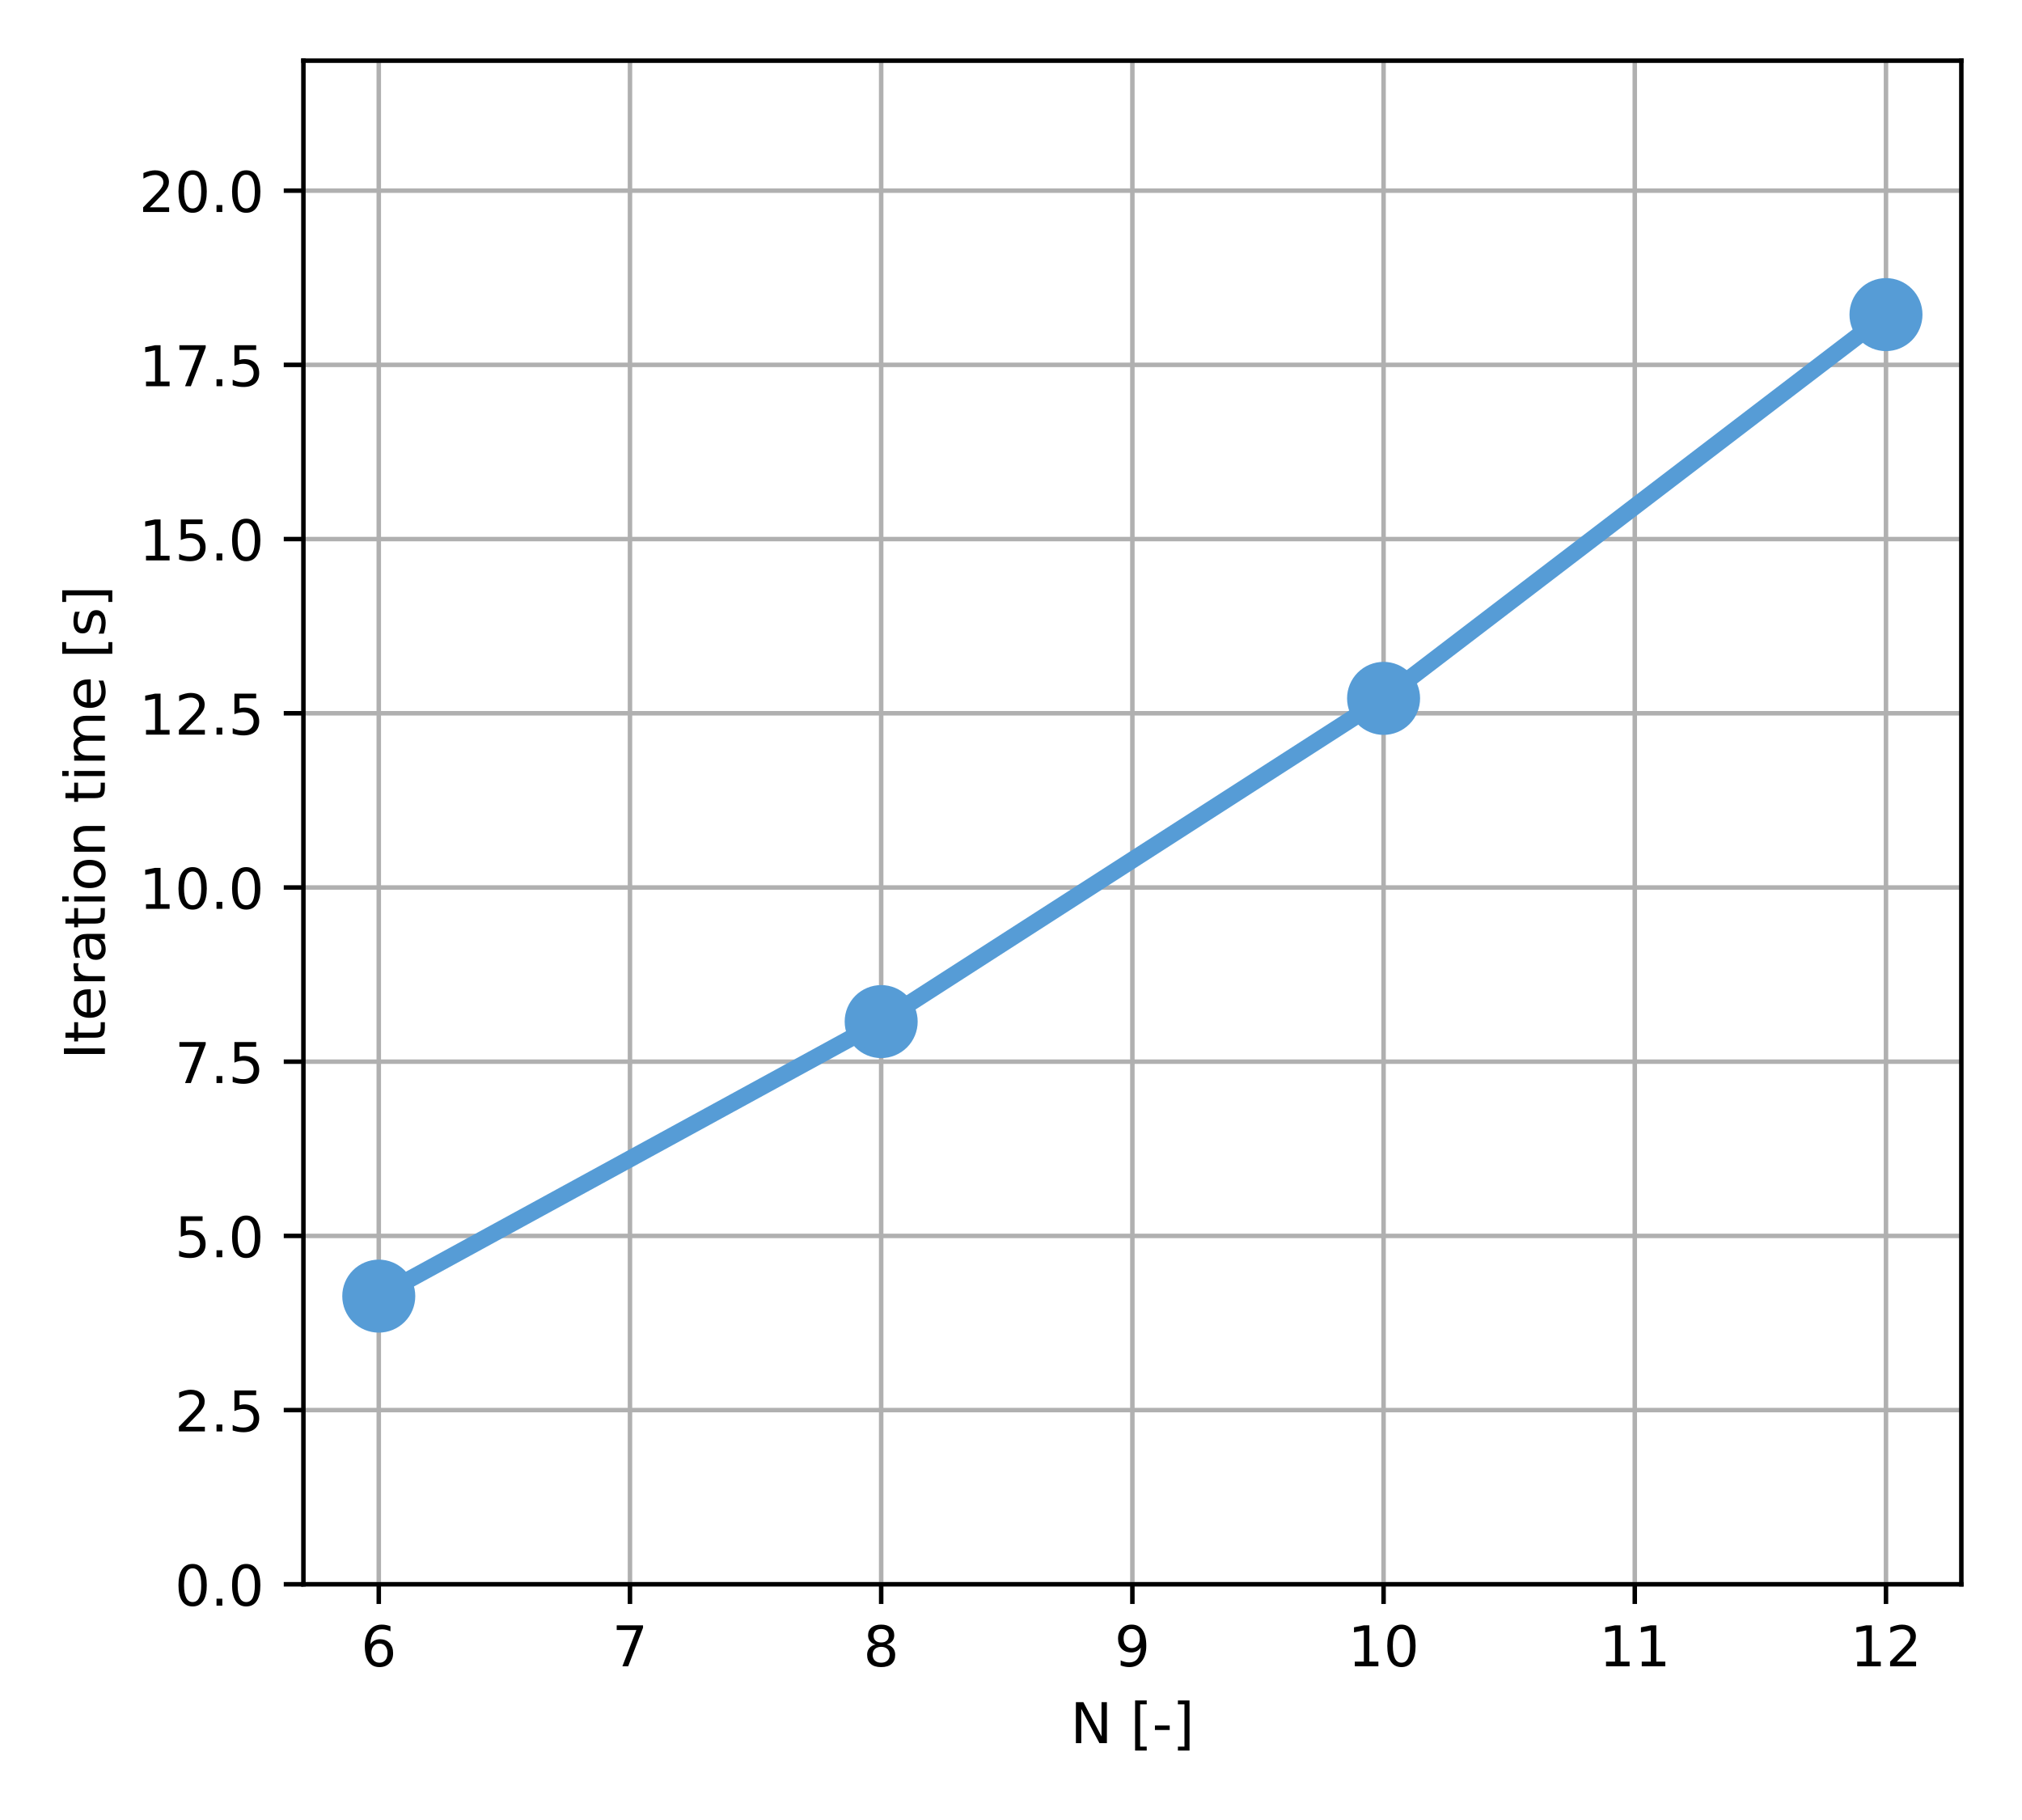
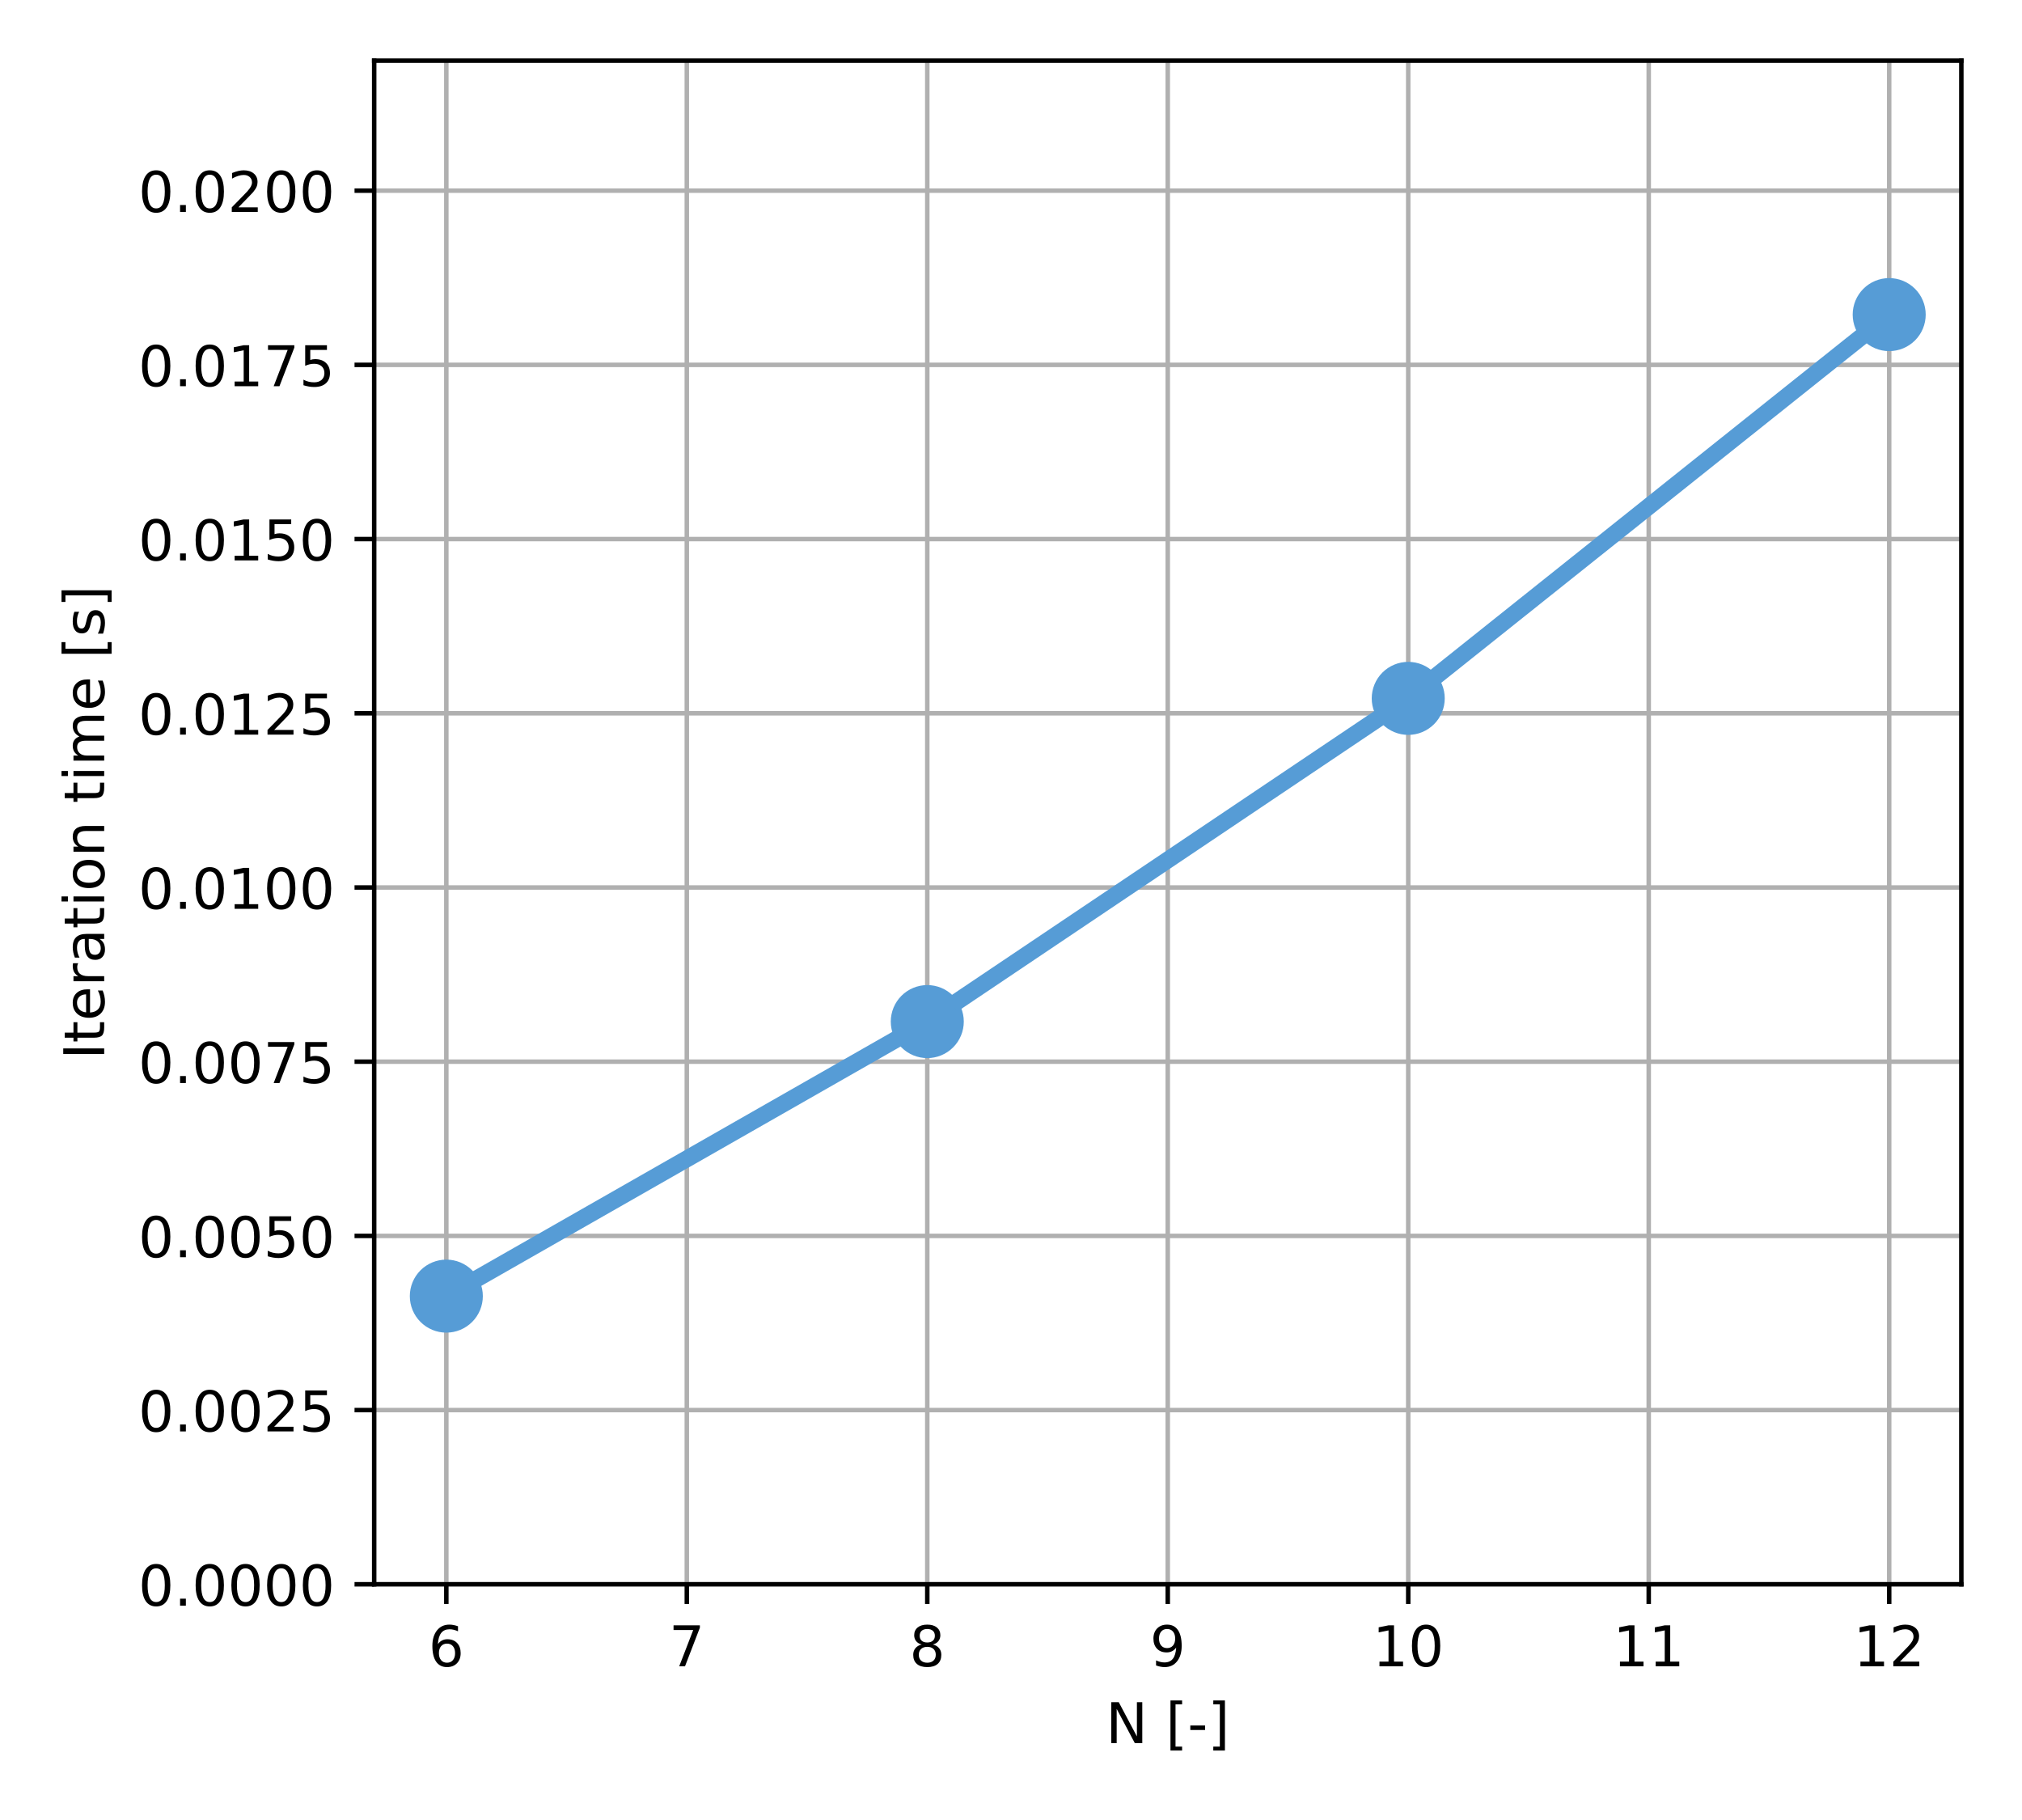
<svg xmlns="http://www.w3.org/2000/svg" xmlns:xlink="http://www.w3.org/1999/xlink" width="360pt" height="324pt" viewBox="0 0 360 324" version="1.1">
  <defs>
    <style type="text/css">*{stroke-linejoin: round; stroke-linecap: butt}</style>
  </defs>
  <g id="figure_1">
    <g id="patch_1">
      <path d="M 0 324  L 360 324  L 360 0  L 0 0  L 0 324  z " style="fill: none" />
    </g>
    <g id="axes_1">
      <g id="patch_2">
-         <path d="M 54.02 282.04  L 349.2 282.04  L 349.2 10.8  L 54.02 10.8  L 54.02 282.04  z " style="fill: none" />
+         <path d="M 66.62 282.04  L 349.2 282.04  L 349.2 10.8  L 66.62 10.8  L 66.62 282.04  z " style="fill: none" />
      </g>
      <g id="matplotlib.axis_1">
        <g id="xtick_1">
          <g id="line2d_1">
-             <path d="M 67.437 282.04  L 67.437 10.8  " clip-path="url(#pd20810c2ad)" style="fill: none; stroke: #b0b0b0; stroke-width: 0.8; stroke-linecap: square" />
+             <path d="M 79.465 282.04  L 79.465 10.8  " clip-path="url(#p4c8629436d)" style="fill: none; stroke: #b0b0b0; stroke-width: 0.8; stroke-linecap: square" />
          </g>
          <g id="line2d_2">
            <defs>
-               <path id="md39f997b99" d="M 0 0  L 0 3.5  " style="stroke: #000000; stroke-width: 0.8" />
+               <path id="m292c4b2fda" d="M 0 0  L 0 3.5  " style="stroke: #000000; stroke-width: 0.8" />
            </defs>
            <g>
-               <use xlink:href="#md39f997b99" x="67.437" y="282.04" style="stroke: #000000; stroke-width: 0.8" />
+               <use xlink:href="#m292c4b2fda" x="79.465" y="282.04" style="stroke: #000000; stroke-width: 0.8" />
            </g>
          </g>
          <g id="text_1">
-             <g transform="translate(64.25602 296.6384)scale(0.1 -0.1)">
+             <g transform="translate(76.28329 296.6384)scale(0.1 -0.1)">
              <defs>
                <path id="DejaVuSans-36" d="M 2113 2584  Q 1688 2584 1439 2293  Q 1191 2003 1191 1497  Q 1191 994 1439 701  Q 1688 409 2113 409  Q 2538 409 2786 701  Q 3034 994 3034 1497  Q 3034 2003 2786 2293  Q 2538 2584 2113 2584  z M 3366 4563  L 3366 3988  Q 3128 4100 2886 4159  Q 2644 4219 2406 4219  Q 1781 4219 1451 3797  Q 1122 3375 1075 2522  Q 1259 2794 1537 2939  Q 1816 3084 2150 3084  Q 2853 3084 3261 2657  Q 3669 2231 3669 1497  Q 3669 778 3244 343  Q 2819 -91 2113 -91  Q 1303 -91 875 529  Q 447 1150 447 2328  Q 447 3434 972 4092  Q 1497 4750 2381 4750  Q 2619 4750 2861 4703  Q 3103 4656 3366 4563  z " transform="scale(0.015625)" />
              </defs>
              <use xlink:href="#DejaVuSans-36" />
            </g>
          </g>
        </g>
        <g id="xtick_2">
          <g id="line2d_3">
-             <path d="M 112.162 282.04  L 112.162 10.8  " clip-path="url(#pd20810c2ad)" style="fill: none; stroke: #b0b0b0; stroke-width: 0.8; stroke-linecap: square" />
+             <path d="M 122.28 282.04  L 122.28 10.8  " clip-path="url(#p4c8629436d)" style="fill: none; stroke: #b0b0b0; stroke-width: 0.8; stroke-linecap: square" />
          </g>
          <g id="line2d_4">
            <g>
-               <use xlink:href="#md39f997b99" x="112.162" y="282.04" style="stroke: #000000; stroke-width: 0.8" />
+               <use xlink:href="#m292c4b2fda" x="122.28" y="282.04" style="stroke: #000000; stroke-width: 0.8" />
            </g>
          </g>
          <g id="text_2">
-             <g transform="translate(108.9803 296.6384)scale(0.1 -0.1)">
+             <g transform="translate(119.0984 296.6384)scale(0.1 -0.1)">
              <defs>
                <path id="DejaVuSans-37" d="M 525 4666  L 3525 4666  L 3525 4397  L 1831 0  L 1172 0  L 2766 4134  L 525 4134  L 525 4666  z " transform="scale(0.015625)" />
              </defs>
              <use xlink:href="#DejaVuSans-37" />
            </g>
          </g>
        </g>
        <g id="xtick_3">
          <g id="line2d_5">
-             <path d="M 156.886 282.04  L 156.886 10.8  " clip-path="url(#pd20810c2ad)" style="fill: none; stroke: #b0b0b0; stroke-width: 0.8; stroke-linecap: square" />
+             <path d="M 165.095 282.04  L 165.095 10.8  " clip-path="url(#p4c8629436d)" style="fill: none; stroke: #b0b0b0; stroke-width: 0.8; stroke-linecap: square" />
          </g>
          <g id="line2d_6">
            <g>
-               <use xlink:href="#md39f997b99" x="156.886" y="282.04" style="stroke: #000000; stroke-width: 0.8" />
+               <use xlink:href="#m292c4b2fda" x="165.095" y="282.04" style="stroke: #000000; stroke-width: 0.8" />
            </g>
          </g>
          <g id="text_3">
-             <g transform="translate(153.7045 296.6384)scale(0.1 -0.1)">
+             <g transform="translate(161.9136 296.6384)scale(0.1 -0.1)">
              <defs>
                <path id="DejaVuSans-38" d="M 2034 2216  Q 1584 2216 1326 1975  Q 1069 1734 1069 1313  Q 1069 891 1326 650  Q 1584 409 2034 409  Q 2484 409 2743 651  Q 3003 894 3003 1313  Q 3003 1734 2745 1975  Q 2488 2216 2034 2216  z M 1403 2484  Q 997 2584 770 2862  Q 544 3141 544 3541  Q 544 4100 942 4425  Q 1341 4750 2034 4750  Q 2731 4750 3128 4425  Q 3525 4100 3525 3541  Q 3525 3141 3298 2862  Q 3072 2584 2669 2484  Q 3125 2378 3379 2068  Q 3634 1759 3634 1313  Q 3634 634 3220 271  Q 2806 -91 2034 -91  Q 1263 -91 848 271  Q 434 634 434 1313  Q 434 1759 690 2068  Q 947 2378 1403 2484  z M 1172 3481  Q 1172 3119 1398 2916  Q 1625 2713 2034 2713  Q 2441 2713 2670 2916  Q 2900 3119 2900 3481  Q 2900 3844 2670 4047  Q 2441 4250 2034 4250  Q 1625 4250 1398 4047  Q 1172 3844 1172 3481  z " transform="scale(0.015625)" />
              </defs>
              <use xlink:href="#DejaVuSans-38" />
            </g>
          </g>
        </g>
        <g id="xtick_4">
          <g id="line2d_7">
-             <path d="M 201.61 282.04  L 201.61 10.8  " clip-path="url(#pd20810c2ad)" style="fill: none; stroke: #b0b0b0; stroke-width: 0.8; stroke-linecap: square" />
+             <path d="M 207.91 282.04  L 207.91 10.8  " clip-path="url(#p4c8629436d)" style="fill: none; stroke: #b0b0b0; stroke-width: 0.8; stroke-linecap: square" />
          </g>
          <g id="line2d_8">
            <g>
-               <use xlink:href="#md39f997b99" x="201.61" y="282.04" style="stroke: #000000; stroke-width: 0.8" />
+               <use xlink:href="#m292c4b2fda" x="207.91" y="282.04" style="stroke: #000000; stroke-width: 0.8" />
            </g>
          </g>
          <g id="text_4">
-             <g transform="translate(198.4288 296.6384)scale(0.1 -0.1)">
+             <g transform="translate(204.7287 296.6384)scale(0.1 -0.1)">
              <defs>
                <path id="DejaVuSans-39" d="M 703 97  L 703 672  Q 941 559 1184 500  Q 1428 441 1663 441  Q 2288 441 2617 861  Q 2947 1281 2994 2138  Q 2813 1869 2534 1725  Q 2256 1581 1919 1581  Q 1219 1581 811 2004  Q 403 2428 403 3163  Q 403 3881 828 4315  Q 1253 4750 1959 4750  Q 2769 4750 3195 4129  Q 3622 3509 3622 2328  Q 3622 1225 3098 567  Q 2575 -91 1691 -91  Q 1453 -91 1209 -44  Q 966 3 703 97  z M 1959 2075  Q 2384 2075 2632 2365  Q 2881 2656 2881 3163  Q 2881 3666 2632 3958  Q 2384 4250 1959 4250  Q 1534 4250 1286 3958  Q 1038 3666 1038 3163  Q 1038 2656 1286 2365  Q 1534 2075 1959 2075  z " transform="scale(0.015625)" />
              </defs>
              <use xlink:href="#DejaVuSans-39" />
            </g>
          </g>
        </g>
        <g id="xtick_5">
          <g id="line2d_9">
-             <path d="M 246.334 282.04  L 246.334 10.8  " clip-path="url(#pd20810c2ad)" style="fill: none; stroke: #b0b0b0; stroke-width: 0.8; stroke-linecap: square" />
+             <path d="M 250.725 282.04  L 250.725 10.8  " clip-path="url(#p4c8629436d)" style="fill: none; stroke: #b0b0b0; stroke-width: 0.8; stroke-linecap: square" />
          </g>
          <g id="line2d_10">
            <g>
-               <use xlink:href="#md39f997b99" x="246.334" y="282.04" style="stroke: #000000; stroke-width: 0.8" />
+               <use xlink:href="#m292c4b2fda" x="250.725" y="282.04" style="stroke: #000000; stroke-width: 0.8" />
            </g>
          </g>
          <g id="text_5">
-             <g transform="translate(239.9717 296.6384)scale(0.1 -0.1)">
+             <g transform="translate(244.3627 296.6384)scale(0.1 -0.1)">
              <defs>
                <path id="DejaVuSans-31" d="M 794 531  L 1825 531  L 1825 4091  L 703 3866  L 703 4441  L 1819 4666  L 2450 4666  L 2450 531  L 3481 531  L 3481 0  L 794 0  L 794 531  z " transform="scale(0.015625)" />
                <path id="DejaVuSans-30" d="M 2034 4250  Q 1547 4250 1301 3770  Q 1056 3291 1056 2328  Q 1056 1369 1301 889  Q 1547 409 2034 409  Q 2525 409 2770 889  Q 3016 1369 3016 2328  Q 3016 3291 2770 3770  Q 2525 4250 2034 4250  z M 2034 4750  Q 2819 4750 3233 4129  Q 3647 3509 3647 2328  Q 3647 1150 3233 529  Q 2819 -91 2034 -91  Q 1250 -91 836 529  Q 422 1150 422 2328  Q 422 3509 836 4129  Q 1250 4750 2034 4750  z " transform="scale(0.015625)" />
              </defs>
              <use xlink:href="#DejaVuSans-31" />
              <use xlink:href="#DejaVuSans-30" x="63.623" />
            </g>
          </g>
        </g>
        <g id="xtick_6">
          <g id="line2d_11">
-             <path d="M 291.058 282.04  L 291.058 10.8  " clip-path="url(#pd20810c2ad)" style="fill: none; stroke: #b0b0b0; stroke-width: 0.8; stroke-linecap: square" />
+             <path d="M 293.54 282.04  L 293.54 10.8  " clip-path="url(#p4c8629436d)" style="fill: none; stroke: #b0b0b0; stroke-width: 0.8; stroke-linecap: square" />
          </g>
          <g id="line2d_12">
            <g>
-               <use xlink:href="#md39f997b99" x="291.058" y="282.04" style="stroke: #000000; stroke-width: 0.8" />
+               <use xlink:href="#m292c4b2fda" x="293.54" y="282.04" style="stroke: #000000; stroke-width: 0.8" />
            </g>
          </g>
          <g id="text_6">
-             <g transform="translate(284.696 296.6384)scale(0.1 -0.1)">
+             <g transform="translate(287.1778 296.6384)scale(0.1 -0.1)">
              <use xlink:href="#DejaVuSans-31" />
              <use xlink:href="#DejaVuSans-31" x="63.623" />
            </g>
          </g>
        </g>
        <g id="xtick_7">
          <g id="line2d_13">
-             <path d="M 335.783 282.04  L 335.783 10.8  " clip-path="url(#pd20810c2ad)" style="fill: none; stroke: #b0b0b0; stroke-width: 0.8; stroke-linecap: square" />
+             <path d="M 336.355 282.04  L 336.355 10.8  " clip-path="url(#p4c8629436d)" style="fill: none; stroke: #b0b0b0; stroke-width: 0.8; stroke-linecap: square" />
          </g>
          <g id="line2d_14">
            <g>
-               <use xlink:href="#md39f997b99" x="335.783" y="282.04" style="stroke: #000000; stroke-width: 0.8" />
+               <use xlink:href="#m292c4b2fda" x="336.355" y="282.04" style="stroke: #000000; stroke-width: 0.8" />
            </g>
          </g>
          <g id="text_7">
-             <g transform="translate(329.4202 296.6384)scale(0.1 -0.1)">
+             <g transform="translate(329.993 296.6384)scale(0.1 -0.1)">
              <defs>
                <path id="DejaVuSans-32" d="M 1228 531  L 3431 531  L 3431 0  L 469 0  L 469 531  Q 828 903 1448 1529  Q 2069 2156 2228 2338  Q 2531 2678 2651 2914  Q 2772 3150 2772 3378  Q 2772 3750 2511 3984  Q 2250 4219 1831 4219  Q 1534 4219 1204 4116  Q 875 4013 500 3803  L 500 4441  Q 881 4594 1212 4672  Q 1544 4750 1819 4750  Q 2544 4750 2975 4387  Q 3406 4025 3406 3419  Q 3406 3131 3298 2873  Q 3191 2616 2906 2266  Q 2828 2175 2409 1742  Q 1991 1309 1228 531  z " transform="scale(0.015625)" />
              </defs>
              <use xlink:href="#DejaVuSans-31" />
              <use xlink:href="#DejaVuSans-32" x="63.623" />
            </g>
          </g>
        </g>
        <g id="text_8">
-           <g transform="translate(190.5748 310.3166)scale(0.1 -0.1)">
+           <g transform="translate(196.8748 310.3166)scale(0.1 -0.1)">
            <defs>
              <path id="DejaVuSans-4e" d="M 628 4666  L 1478 4666  L 3547 763  L 3547 4666  L 4159 4666  L 4159 0  L 3309 0  L 1241 3903  L 1241 0  L 628 0  L 628 4666  z " transform="scale(0.015625)" />
              <path id="DejaVuSans-20" transform="scale(0.015625)" />
              <path id="DejaVuSans-5b" d="M 550 4863  L 1875 4863  L 1875 4416  L 1125 4416  L 1125 -397  L 1875 -397  L 1875 -844  L 550 -844  L 550 4863  z " transform="scale(0.015625)" />
              <path id="DejaVuSans-2d" d="M 313 2009  L 1997 2009  L 1997 1497  L 313 1497  L 313 2009  z " transform="scale(0.015625)" />
              <path id="DejaVuSans-5d" d="M 1947 4863  L 1947 -844  L 622 -844  L 622 -397  L 1369 -397  L 1369 4416  L 622 4416  L 622 4863  L 1947 4863  z " transform="scale(0.015625)" />
            </defs>
            <use xlink:href="#DejaVuSans-4e" />
            <use xlink:href="#DejaVuSans-20" x="74.805" />
            <use xlink:href="#DejaVuSans-5b" x="106.592" />
            <use xlink:href="#DejaVuSans-2d" x="145.605" />
            <use xlink:href="#DejaVuSans-5d" x="181.689" />
          </g>
        </g>
      </g>
      <g id="matplotlib.axis_2">
        <g id="ytick_1">
          <g id="line2d_15">
-             <path d="M 54.02 282.04  L 349.2 282.04  " clip-path="url(#pd20810c2ad)" style="fill: none; stroke: #b0b0b0; stroke-width: 0.8; stroke-linecap: square" />
+             <path d="M 66.62 282.04  L 349.2 282.04  " clip-path="url(#p4c8629436d)" style="fill: none; stroke: #b0b0b0; stroke-width: 0.8; stroke-linecap: square" />
          </g>
          <g id="line2d_16">
            <defs>
-               <path id="m850e3a1258" d="M 0 0  L -3.5 0  " style="stroke: #000000; stroke-width: 0.8" />
+               <path id="m00dcc3703d" d="M 0 0  L -3.5 0  " style="stroke: #000000; stroke-width: 0.8" />
            </defs>
            <g>
-               <use xlink:href="#m850e3a1258" x="54.02" y="282.04" style="stroke: #000000; stroke-width: 0.8" />
+               <use xlink:href="#m00dcc3703d" x="66.62" y="282.04" style="stroke: #000000; stroke-width: 0.8" />
            </g>
          </g>
          <g id="text_9">
-             <g transform="translate(31.11688 285.8392)scale(0.1 -0.1)">
+             <g transform="translate(24.62937 285.8392)scale(0.1 -0.1)">
              <defs>
                <path id="DejaVuSans-2e" d="M 684 794  L 1344 794  L 1344 0  L 684 0  L 684 794  z " transform="scale(0.015625)" />
              </defs>
              <use xlink:href="#DejaVuSans-30" />
              <use xlink:href="#DejaVuSans-2e" x="63.623" />
              <use xlink:href="#DejaVuSans-30" x="95.41" />
+               <use xlink:href="#DejaVuSans-30" x="159.033" />
+               <use xlink:href="#DejaVuSans-30" x="222.656" />
+               <use xlink:href="#DejaVuSans-30" x="286.279" />
            </g>
          </g>
        </g>
        <g id="ytick_2">
          <g id="line2d_17">
-             <path d="M 54.02 251.028  L 349.2 251.028  " clip-path="url(#pd20810c2ad)" style="fill: none; stroke: #b0b0b0; stroke-width: 0.8; stroke-linecap: square" />
+             <path d="M 66.62 251.028  L 349.2 251.028  " clip-path="url(#p4c8629436d)" style="fill: none; stroke: #b0b0b0; stroke-width: 0.8; stroke-linecap: square" />
          </g>
          <g id="line2d_18">
            <g>
-               <use xlink:href="#m850e3a1258" x="54.02" y="251.028" style="stroke: #000000; stroke-width: 0.8" />
+               <use xlink:href="#m00dcc3703d" x="66.62" y="251.028" style="stroke: #000000; stroke-width: 0.8" />
            </g>
          </g>
          <g id="text_10">
-             <g transform="translate(31.11688 254.8268)scale(0.1 -0.1)">
+             <g transform="translate(24.62937 254.8268)scale(0.1 -0.1)">
              <defs>
                <path id="DejaVuSans-35" d="M 691 4666  L 3169 4666  L 3169 4134  L 1269 4134  L 1269 2991  Q 1406 3038 1543 3061  Q 1681 3084 1819 3084  Q 2600 3084 3056 2656  Q 3513 2228 3513 1497  Q 3513 744 3044 326  Q 2575 -91 1722 -91  Q 1428 -91 1123 -41  Q 819 9 494 109  L 494 744  Q 775 591 1075 516  Q 1375 441 1709 441  Q 2250 441 2565 725  Q 2881 1009 2881 1497  Q 2881 1984 2565 2268  Q 2250 2553 1709 2553  Q 1456 2553 1204 2497  Q 953 2441 691 2322  L 691 4666  z " transform="scale(0.015625)" />
              </defs>
-               <use xlink:href="#DejaVuSans-32" />
-               <use xlink:href="#DejaVuSans-2e" x="63.623" />
-               <use xlink:href="#DejaVuSans-35" x="95.41" />
+               <use xlink:href="#DejaVuSans-30" />
+               <use xlink:href="#DejaVuSans-2e" x="63.623" />
+               <use xlink:href="#DejaVuSans-30" x="95.41" />
+               <use xlink:href="#DejaVuSans-30" x="159.033" />
+               <use xlink:href="#DejaVuSans-32" x="222.656" />
+               <use xlink:href="#DejaVuSans-35" x="286.279" />
            </g>
          </g>
        </g>
        <g id="ytick_3">
          <g id="line2d_19">
-             <path d="M 54.02 220.015  L 349.2 220.015  " clip-path="url(#pd20810c2ad)" style="fill: none; stroke: #b0b0b0; stroke-width: 0.8; stroke-linecap: square" />
+             <path d="M 66.62 220.015  L 349.2 220.015  " clip-path="url(#p4c8629436d)" style="fill: none; stroke: #b0b0b0; stroke-width: 0.8; stroke-linecap: square" />
          </g>
          <g id="line2d_20">
            <g>
-               <use xlink:href="#m850e3a1258" x="54.02" y="220.015" style="stroke: #000000; stroke-width: 0.8" />
+               <use xlink:href="#m00dcc3703d" x="66.62" y="220.015" style="stroke: #000000; stroke-width: 0.8" />
            </g>
          </g>
          <g id="text_11">
-             <g transform="translate(31.11688 223.8144)scale(0.1 -0.1)">
-               <use xlink:href="#DejaVuSans-35" />
-               <use xlink:href="#DejaVuSans-2e" x="63.623" />
-               <use xlink:href="#DejaVuSans-30" x="95.41" />
+             <g transform="translate(24.62937 223.8144)scale(0.1 -0.1)">
+               <use xlink:href="#DejaVuSans-30" />
+               <use xlink:href="#DejaVuSans-2e" x="63.623" />
+               <use xlink:href="#DejaVuSans-30" x="95.41" />
+               <use xlink:href="#DejaVuSans-30" x="159.033" />
+               <use xlink:href="#DejaVuSans-35" x="222.656" />
+               <use xlink:href="#DejaVuSans-30" x="286.279" />
            </g>
          </g>
        </g>
        <g id="ytick_4">
          <g id="line2d_21">
-             <path d="M 54.02 189.003  L 349.2 189.003  " clip-path="url(#pd20810c2ad)" style="fill: none; stroke: #b0b0b0; stroke-width: 0.8; stroke-linecap: square" />
+             <path d="M 66.62 189.003  L 349.2 189.003  " clip-path="url(#p4c8629436d)" style="fill: none; stroke: #b0b0b0; stroke-width: 0.8; stroke-linecap: square" />
          </g>
          <g id="line2d_22">
            <g>
-               <use xlink:href="#m850e3a1258" x="54.02" y="189.003" style="stroke: #000000; stroke-width: 0.8" />
+               <use xlink:href="#m00dcc3703d" x="66.62" y="189.003" style="stroke: #000000; stroke-width: 0.8" />
            </g>
          </g>
          <g id="text_12">
-             <g transform="translate(31.11688 192.802)scale(0.1 -0.1)">
-               <use xlink:href="#DejaVuSans-37" />
-               <use xlink:href="#DejaVuSans-2e" x="63.623" />
-               <use xlink:href="#DejaVuSans-35" x="95.41" />
+             <g transform="translate(24.62937 192.802)scale(0.1 -0.1)">
+               <use xlink:href="#DejaVuSans-30" />
+               <use xlink:href="#DejaVuSans-2e" x="63.623" />
+               <use xlink:href="#DejaVuSans-30" x="95.41" />
+               <use xlink:href="#DejaVuSans-30" x="159.033" />
+               <use xlink:href="#DejaVuSans-37" x="222.656" />
+               <use xlink:href="#DejaVuSans-35" x="286.279" />
            </g>
          </g>
        </g>
        <g id="ytick_5">
          <g id="line2d_23">
-             <path d="M 54.02 157.99  L 349.2 157.99  " clip-path="url(#pd20810c2ad)" style="fill: none; stroke: #b0b0b0; stroke-width: 0.8; stroke-linecap: square" />
+             <path d="M 66.62 157.99  L 349.2 157.99  " clip-path="url(#p4c8629436d)" style="fill: none; stroke: #b0b0b0; stroke-width: 0.8; stroke-linecap: square" />
          </g>
          <g id="line2d_24">
            <g>
-               <use xlink:href="#m850e3a1258" x="54.02" y="157.99" style="stroke: #000000; stroke-width: 0.8" />
+               <use xlink:href="#m00dcc3703d" x="66.62" y="157.99" style="stroke: #000000; stroke-width: 0.8" />
            </g>
          </g>
          <g id="text_13">
-             <g transform="translate(24.75437 161.7896)scale(0.1 -0.1)">
-               <use xlink:href="#DejaVuSans-31" />
-               <use xlink:href="#DejaVuSans-30" x="63.623" />
-               <use xlink:href="#DejaVuSans-2e" x="127.246" />
-               <use xlink:href="#DejaVuSans-30" x="159.033" />
+             <g transform="translate(24.62937 161.7896)scale(0.1 -0.1)">
+               <use xlink:href="#DejaVuSans-30" />
+               <use xlink:href="#DejaVuSans-2e" x="63.623" />
+               <use xlink:href="#DejaVuSans-30" x="95.41" />
+               <use xlink:href="#DejaVuSans-31" x="159.033" />
+               <use xlink:href="#DejaVuSans-30" x="222.656" />
+               <use xlink:href="#DejaVuSans-30" x="286.279" />
            </g>
          </g>
        </g>
        <g id="ytick_6">
          <g id="line2d_25">
-             <path d="M 54.02 126.978  L 349.2 126.978  " clip-path="url(#pd20810c2ad)" style="fill: none; stroke: #b0b0b0; stroke-width: 0.8; stroke-linecap: square" />
+             <path d="M 66.62 126.978  L 349.2 126.978  " clip-path="url(#p4c8629436d)" style="fill: none; stroke: #b0b0b0; stroke-width: 0.8; stroke-linecap: square" />
          </g>
          <g id="line2d_26">
            <g>
-               <use xlink:href="#m850e3a1258" x="54.02" y="126.978" style="stroke: #000000; stroke-width: 0.8" />
+               <use xlink:href="#m00dcc3703d" x="66.62" y="126.978" style="stroke: #000000; stroke-width: 0.8" />
            </g>
          </g>
          <g id="text_14">
-             <g transform="translate(24.75437 130.7772)scale(0.1 -0.1)">
-               <use xlink:href="#DejaVuSans-31" />
-               <use xlink:href="#DejaVuSans-32" x="63.623" />
-               <use xlink:href="#DejaVuSans-2e" x="127.246" />
-               <use xlink:href="#DejaVuSans-35" x="159.033" />
+             <g transform="translate(24.62937 130.7772)scale(0.1 -0.1)">
+               <use xlink:href="#DejaVuSans-30" />
+               <use xlink:href="#DejaVuSans-2e" x="63.623" />
+               <use xlink:href="#DejaVuSans-30" x="95.41" />
+               <use xlink:href="#DejaVuSans-31" x="159.033" />
+               <use xlink:href="#DejaVuSans-32" x="222.656" />
+               <use xlink:href="#DejaVuSans-35" x="286.279" />
            </g>
          </g>
        </g>
        <g id="ytick_7">
          <g id="line2d_27">
-             <path d="M 54.02 95.966  L 349.2 95.966  " clip-path="url(#pd20810c2ad)" style="fill: none; stroke: #b0b0b0; stroke-width: 0.8; stroke-linecap: square" />
+             <path d="M 66.62 95.966  L 349.2 95.966  " clip-path="url(#p4c8629436d)" style="fill: none; stroke: #b0b0b0; stroke-width: 0.8; stroke-linecap: square" />
          </g>
          <g id="line2d_28">
            <g>
-               <use xlink:href="#m850e3a1258" x="54.02" y="95.966" style="stroke: #000000; stroke-width: 0.8" />
+               <use xlink:href="#m00dcc3703d" x="66.62" y="95.966" style="stroke: #000000; stroke-width: 0.8" />
            </g>
          </g>
          <g id="text_15">
-             <g transform="translate(24.75437 99.76476)scale(0.1 -0.1)">
-               <use xlink:href="#DejaVuSans-31" />
-               <use xlink:href="#DejaVuSans-35" x="63.623" />
-               <use xlink:href="#DejaVuSans-2e" x="127.246" />
-               <use xlink:href="#DejaVuSans-30" x="159.033" />
+             <g transform="translate(24.62937 99.76476)scale(0.1 -0.1)">
+               <use xlink:href="#DejaVuSans-30" />
+               <use xlink:href="#DejaVuSans-2e" x="63.623" />
+               <use xlink:href="#DejaVuSans-30" x="95.41" />
+               <use xlink:href="#DejaVuSans-31" x="159.033" />
+               <use xlink:href="#DejaVuSans-35" x="222.656" />
+               <use xlink:href="#DejaVuSans-30" x="286.279" />
            </g>
          </g>
        </g>
        <g id="ytick_8">
          <g id="line2d_29">
-             <path d="M 54.02 64.953  L 349.2 64.953  " clip-path="url(#pd20810c2ad)" style="fill: none; stroke: #b0b0b0; stroke-width: 0.8; stroke-linecap: square" />
+             <path d="M 66.62 64.953  L 349.2 64.953  " clip-path="url(#p4c8629436d)" style="fill: none; stroke: #b0b0b0; stroke-width: 0.8; stroke-linecap: square" />
          </g>
          <g id="line2d_30">
            <g>
-               <use xlink:href="#m850e3a1258" x="54.02" y="64.953" style="stroke: #000000; stroke-width: 0.8" />
+               <use xlink:href="#m00dcc3703d" x="66.62" y="64.953" style="stroke: #000000; stroke-width: 0.8" />
            </g>
          </g>
          <g id="text_16">
-             <g transform="translate(24.75437 68.75235)scale(0.1 -0.1)">
-               <use xlink:href="#DejaVuSans-31" />
-               <use xlink:href="#DejaVuSans-37" x="63.623" />
-               <use xlink:href="#DejaVuSans-2e" x="127.246" />
-               <use xlink:href="#DejaVuSans-35" x="159.033" />
+             <g transform="translate(24.62937 68.75235)scale(0.1 -0.1)">
+               <use xlink:href="#DejaVuSans-30" />
+               <use xlink:href="#DejaVuSans-2e" x="63.623" />
+               <use xlink:href="#DejaVuSans-30" x="95.41" />
+               <use xlink:href="#DejaVuSans-31" x="159.033" />
+               <use xlink:href="#DejaVuSans-37" x="222.656" />
+               <use xlink:href="#DejaVuSans-35" x="286.279" />
            </g>
          </g>
        </g>
        <g id="ytick_9">
          <g id="line2d_31">
-             <path d="M 54.02 33.941  L 349.2 33.941  " clip-path="url(#pd20810c2ad)" style="fill: none; stroke: #b0b0b0; stroke-width: 0.8; stroke-linecap: square" />
+             <path d="M 66.62 33.941  L 349.2 33.941  " clip-path="url(#p4c8629436d)" style="fill: none; stroke: #b0b0b0; stroke-width: 0.8; stroke-linecap: square" />
          </g>
          <g id="line2d_32">
            <g>
-               <use xlink:href="#m850e3a1258" x="54.02" y="33.941" style="stroke: #000000; stroke-width: 0.8" />
+               <use xlink:href="#m00dcc3703d" x="66.62" y="33.941" style="stroke: #000000; stroke-width: 0.8" />
            </g>
          </g>
          <g id="text_17">
-             <g transform="translate(24.75437 37.73994)scale(0.1 -0.1)">
-               <use xlink:href="#DejaVuSans-32" />
-               <use xlink:href="#DejaVuSans-30" x="63.623" />
-               <use xlink:href="#DejaVuSans-2e" x="127.246" />
-               <use xlink:href="#DejaVuSans-30" x="159.033" />
+             <g transform="translate(24.62937 37.73994)scale(0.1 -0.1)">
+               <use xlink:href="#DejaVuSans-30" />
+               <use xlink:href="#DejaVuSans-2e" x="63.623" />
+               <use xlink:href="#DejaVuSans-30" x="95.41" />
+               <use xlink:href="#DejaVuSans-32" x="159.033" />
+               <use xlink:href="#DejaVuSans-30" x="222.656" />
+               <use xlink:href="#DejaVuSans-30" x="286.279" />
            </g>
          </g>
        </g>
        <g id="text_18">
-           <g transform="translate(18.67469 188.6091)rotate(-90)scale(0.1 -0.1)">
+           <g transform="translate(18.54969 188.6091)rotate(-90)scale(0.1 -0.1)">
            <defs>
              <path id="DejaVuSans-49" d="M 628 4666  L 1259 4666  L 1259 0  L 628 0  L 628 4666  z " transform="scale(0.015625)" />
              <path id="DejaVuSans-74" d="M 1172 4494  L 1172 3500  L 2356 3500  L 2356 3053  L 1172 3053  L 1172 1153  Q 1172 725 1289 603  Q 1406 481 1766 481  L 2356 481  L 2356 0  L 1766 0  Q 1100 0 847 248  Q 594 497 594 1153  L 594 3053  L 172 3053  L 172 3500  L 594 3500  L 594 4494  L 1172 4494  z " transform="scale(0.015625)" />
              <path id="DejaVuSans-65" d="M 3597 1894  L 3597 1613  L 953 1613  Q 991 1019 1311 708  Q 1631 397 2203 397  Q 2534 397 2845 478  Q 3156 559 3463 722  L 3463 178  Q 3153 47 2828 -22  Q 2503 -91 2169 -91  Q 1331 -91 842 396  Q 353 884 353 1716  Q 353 2575 817 3079  Q 1281 3584 2069 3584  Q 2775 3584 3186 3129  Q 3597 2675 3597 1894  z M 3022 2063  Q 3016 2534 2758 2815  Q 2500 3097 2075 3097  Q 1594 3097 1305 2825  Q 1016 2553 972 2059  L 3022 2063  z " transform="scale(0.015625)" />
              <path id="DejaVuSans-72" d="M 2631 2963  Q 2534 3019 2420 3045  Q 2306 3072 2169 3072  Q 1681 3072 1420 2755  Q 1159 2438 1159 1844  L 1159 0  L 581 0  L 581 3500  L 1159 3500  L 1159 2956  Q 1341 3275 1631 3429  Q 1922 3584 2338 3584  Q 2397 3584 2469 3576  Q 2541 3569 2628 3553  L 2631 2963  z " transform="scale(0.015625)" />
              <path id="DejaVuSans-61" d="M 2194 1759  Q 1497 1759 1228 1600  Q 959 1441 959 1056  Q 959 750 1161 570  Q 1363 391 1709 391  Q 2188 391 2477 730  Q 2766 1069 2766 1631  L 2766 1759  L 2194 1759  z M 3341 1997  L 3341 0  L 2766 0  L 2766 531  Q 2569 213 2275 61  Q 1981 -91 1556 -91  Q 1019 -91 701 211  Q 384 513 384 1019  Q 384 1609 779 1909  Q 1175 2209 1959 2209  L 2766 2209  L 2766 2266  Q 2766 2663 2505 2880  Q 2244 3097 1772 3097  Q 1472 3097 1187 3025  Q 903 2953 641 2809  L 641 3341  Q 956 3463 1253 3523  Q 1550 3584 1831 3584  Q 2591 3584 2966 3190  Q 3341 2797 3341 1997  z " transform="scale(0.015625)" />
              <path id="DejaVuSans-69" d="M 603 3500  L 1178 3500  L 1178 0  L 603 0  L 603 3500  z M 603 4863  L 1178 4863  L 1178 4134  L 603 4134  L 603 4863  z " transform="scale(0.015625)" />
              <path id="DejaVuSans-6f" d="M 1959 3097  Q 1497 3097 1228 2736  Q 959 2375 959 1747  Q 959 1119 1226 758  Q 1494 397 1959 397  Q 2419 397 2687 759  Q 2956 1122 2956 1747  Q 2956 2369 2687 2733  Q 2419 3097 1959 3097  z M 1959 3584  Q 2709 3584 3137 3096  Q 3566 2609 3566 1747  Q 3566 888 3137 398  Q 2709 -91 1959 -91  Q 1206 -91 779 398  Q 353 888 353 1747  Q 353 2609 779 3096  Q 1206 3584 1959 3584  z " transform="scale(0.015625)" />
              <path id="DejaVuSans-6e" d="M 3513 2113  L 3513 0  L 2938 0  L 2938 2094  Q 2938 2591 2744 2837  Q 2550 3084 2163 3084  Q 1697 3084 1428 2787  Q 1159 2491 1159 1978  L 1159 0  L 581 0  L 581 3500  L 1159 3500  L 1159 2956  Q 1366 3272 1645 3428  Q 1925 3584 2291 3584  Q 2894 3584 3203 3211  Q 3513 2838 3513 2113  z " transform="scale(0.015625)" />
              <path id="DejaVuSans-6d" d="M 3328 2828  Q 3544 3216 3844 3400  Q 4144 3584 4550 3584  Q 5097 3584 5394 3201  Q 5691 2819 5691 2113  L 5691 0  L 5113 0  L 5113 2094  Q 5113 2597 4934 2840  Q 4756 3084 4391 3084  Q 3944 3084 3684 2787  Q 3425 2491 3425 1978  L 3425 0  L 2847 0  L 2847 2094  Q 2847 2600 2669 2842  Q 2491 3084 2119 3084  Q 1678 3084 1418 2786  Q 1159 2488 1159 1978  L 1159 0  L 581 0  L 581 3500  L 1159 3500  L 1159 2956  Q 1356 3278 1631 3431  Q 1906 3584 2284 3584  Q 2666 3584 2933 3390  Q 3200 3197 3328 2828  z " transform="scale(0.015625)" />
              <path id="DejaVuSans-73" d="M 2834 3397  L 2834 2853  Q 2591 2978 2328 3040  Q 2066 3103 1784 3103  Q 1356 3103 1142 2972  Q 928 2841 928 2578  Q 928 2378 1081 2264  Q 1234 2150 1697 2047  L 1894 2003  Q 2506 1872 2764 1633  Q 3022 1394 3022 966  Q 3022 478 2636 193  Q 2250 -91 1575 -91  Q 1294 -91 989 -36  Q 684 19 347 128  L 347 722  Q 666 556 975 473  Q 1284 391 1588 391  Q 1994 391 2212 530  Q 2431 669 2431 922  Q 2431 1156 2273 1281  Q 2116 1406 1581 1522  L 1381 1569  Q 847 1681 609 1914  Q 372 2147 372 2553  Q 372 3047 722 3315  Q 1072 3584 1716 3584  Q 2034 3584 2315 3537  Q 2597 3491 2834 3397  z " transform="scale(0.015625)" />
            </defs>
            <use xlink:href="#DejaVuSans-49" />
            <use xlink:href="#DejaVuSans-74" x="29.492" />
            <use xlink:href="#DejaVuSans-65" x="68.701" />
            <use xlink:href="#DejaVuSans-72" x="130.225" />
            <use xlink:href="#DejaVuSans-61" x="171.338" />
            <use xlink:href="#DejaVuSans-74" x="232.617" />
            <use xlink:href="#DejaVuSans-69" x="271.826" />
            <use xlink:href="#DejaVuSans-6f" x="299.609" />
            <use xlink:href="#DejaVuSans-6e" x="360.791" />
            <use xlink:href="#DejaVuSans-20" x="424.17" />
            <use xlink:href="#DejaVuSans-74" x="455.957" />
            <use xlink:href="#DejaVuSans-69" x="495.166" />
            <use xlink:href="#DejaVuSans-6d" x="522.949" />
            <use xlink:href="#DejaVuSans-65" x="620.361" />
            <use xlink:href="#DejaVuSans-20" x="681.885" />
            <use xlink:href="#DejaVuSans-5b" x="713.672" />
            <use xlink:href="#DejaVuSans-73" x="752.686" />
            <use xlink:href="#DejaVuSans-5d" x="804.785" />
          </g>
        </g>
      </g>
      <g id="line2d_33">
-         <path d="M 67.437 230.739  L 156.886 181.866  L 246.334 124.326  L 335.783 56.007  " clip-path="url(#pd20810c2ad)" style="fill: none; stroke: #569cd6; stroke-width: 3; stroke-linecap: square" />
+         <path d="M 79.465 230.739  L 165.095 181.866  L 250.725 124.326  L 336.355 56.007  " clip-path="url(#p4c8629436d)" style="fill: none; stroke: #569cd6; stroke-width: 3; stroke-linecap: square" />
        <defs>
-           <path id="me7720d4471" d="M 0 6  C 1.591 6 3.117 5.368 4.243 4.243  C 5.368 3.117 6 1.591 6 0  C 6 -1.591 5.368 -3.117 4.243 -4.243  C 3.117 -5.368 1.591 -6 0 -6  C -1.591 -6 -3.117 -5.368 -4.243 -4.243  C -5.368 -3.117 -6 -1.591 -6 0  C -6 1.591 -5.368 3.117 -4.243 4.243  C -3.117 5.368 -1.591 6 0 6  z " style="stroke: #569cd6" />
+           <path id="mdc1592c3d4" d="M 0 6  C 1.591 6 3.117 5.368 4.243 4.243  C 5.368 3.117 6 1.591 6 0  C 6 -1.591 5.368 -3.117 4.243 -4.243  C 3.117 -5.368 1.591 -6 0 -6  C -1.591 -6 -3.117 -5.368 -4.243 -4.243  C -5.368 -3.117 -6 -1.591 -6 0  C -6 1.591 -5.368 3.117 -4.243 4.243  C -3.117 5.368 -1.591 6 0 6  z " style="stroke: #569cd6" />
        </defs>
-         <g clip-path="url(#pd20810c2ad)">
-           <use xlink:href="#me7720d4471" x="67.437" y="230.739" style="fill: #569cd6; stroke: #569cd6" />
-           <use xlink:href="#me7720d4471" x="156.886" y="181.866" style="fill: #569cd6; stroke: #569cd6" />
-           <use xlink:href="#me7720d4471" x="246.334" y="124.326" style="fill: #569cd6; stroke: #569cd6" />
-           <use xlink:href="#me7720d4471" x="335.783" y="56.007" style="fill: #569cd6; stroke: #569cd6" />
+         <g clip-path="url(#p4c8629436d)">
+           <use xlink:href="#mdc1592c3d4" x="79.465" y="230.739" style="fill: #569cd6; stroke: #569cd6" />
+           <use xlink:href="#mdc1592c3d4" x="165.095" y="181.866" style="fill: #569cd6; stroke: #569cd6" />
+           <use xlink:href="#mdc1592c3d4" x="250.725" y="124.326" style="fill: #569cd6; stroke: #569cd6" />
+           <use xlink:href="#mdc1592c3d4" x="336.355" y="56.007" style="fill: #569cd6; stroke: #569cd6" />
        </g>
      </g>
      <g id="patch_3">
-         <path d="M 54.02 282.04  L 54.02 10.8  " style="fill: none; stroke: #000000; stroke-width: 0.8; stroke-linejoin: miter; stroke-linecap: square" />
+         <path d="M 66.62 282.04  L 66.62 10.8  " style="fill: none; stroke: #000000; stroke-width: 0.8; stroke-linejoin: miter; stroke-linecap: square" />
      </g>
      <g id="patch_4">
        <path d="M 349.2 282.04  L 349.2 10.8  " style="fill: none; stroke: #000000; stroke-width: 0.8; stroke-linejoin: miter; stroke-linecap: square" />
      </g>
      <g id="patch_5">
-         <path d="M 54.02 282.04  L 349.2 282.04  " style="fill: none; stroke: #000000; stroke-width: 0.8; stroke-linejoin: miter; stroke-linecap: square" />
+         <path d="M 66.62 282.04  L 349.2 282.04  " style="fill: none; stroke: #000000; stroke-width: 0.8; stroke-linejoin: miter; stroke-linecap: square" />
      </g>
      <g id="patch_6">
-         <path d="M 54.02 10.8  L 349.2 10.8  " style="fill: none; stroke: #000000; stroke-width: 0.8; stroke-linejoin: miter; stroke-linecap: square" />
+         <path d="M 66.62 10.8  L 349.2 10.8  " style="fill: none; stroke: #000000; stroke-width: 0.8; stroke-linejoin: miter; stroke-linecap: square" />
      </g>
    </g>
  </g>
  <defs>
-     <clipPath id="pd20810c2ad">
-       <rect x="54.02" y="10.8" width="295.18" height="271.24" />
+     <clipPath id="p4c8629436d">
+       <rect x="66.62" y="10.8" width="282.58" height="271.24" />
    </clipPath>
  </defs>
</svg>
